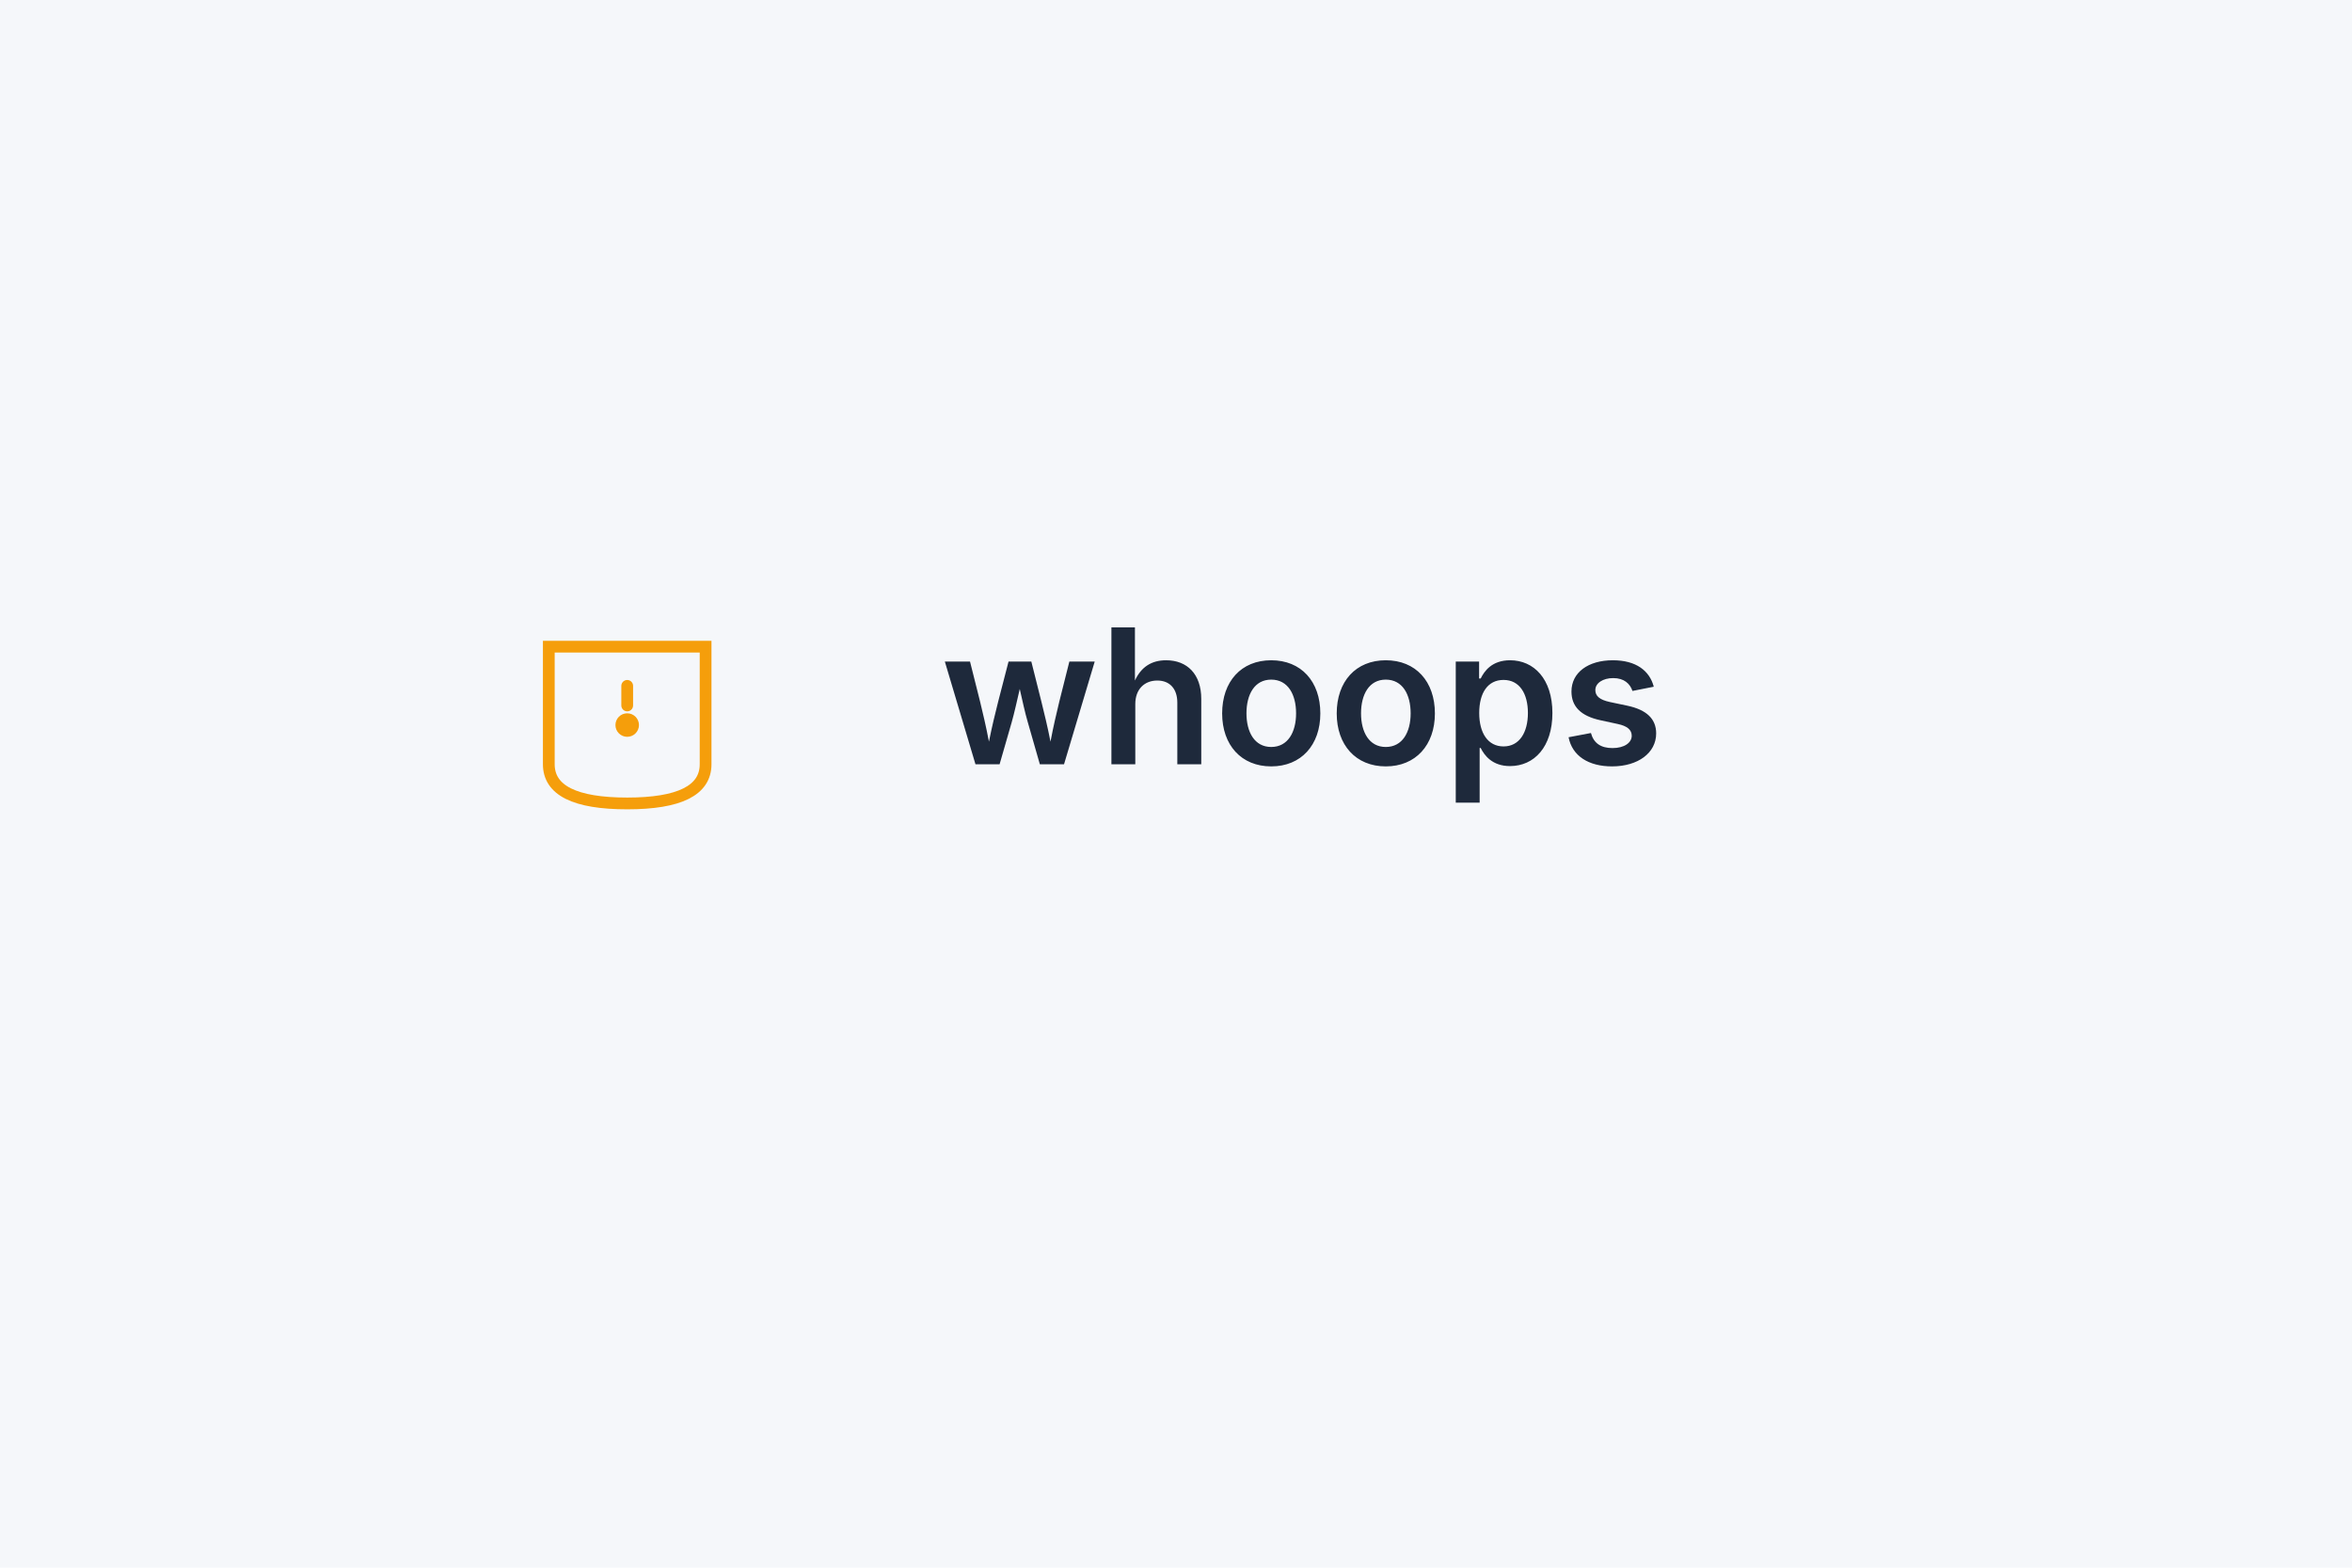
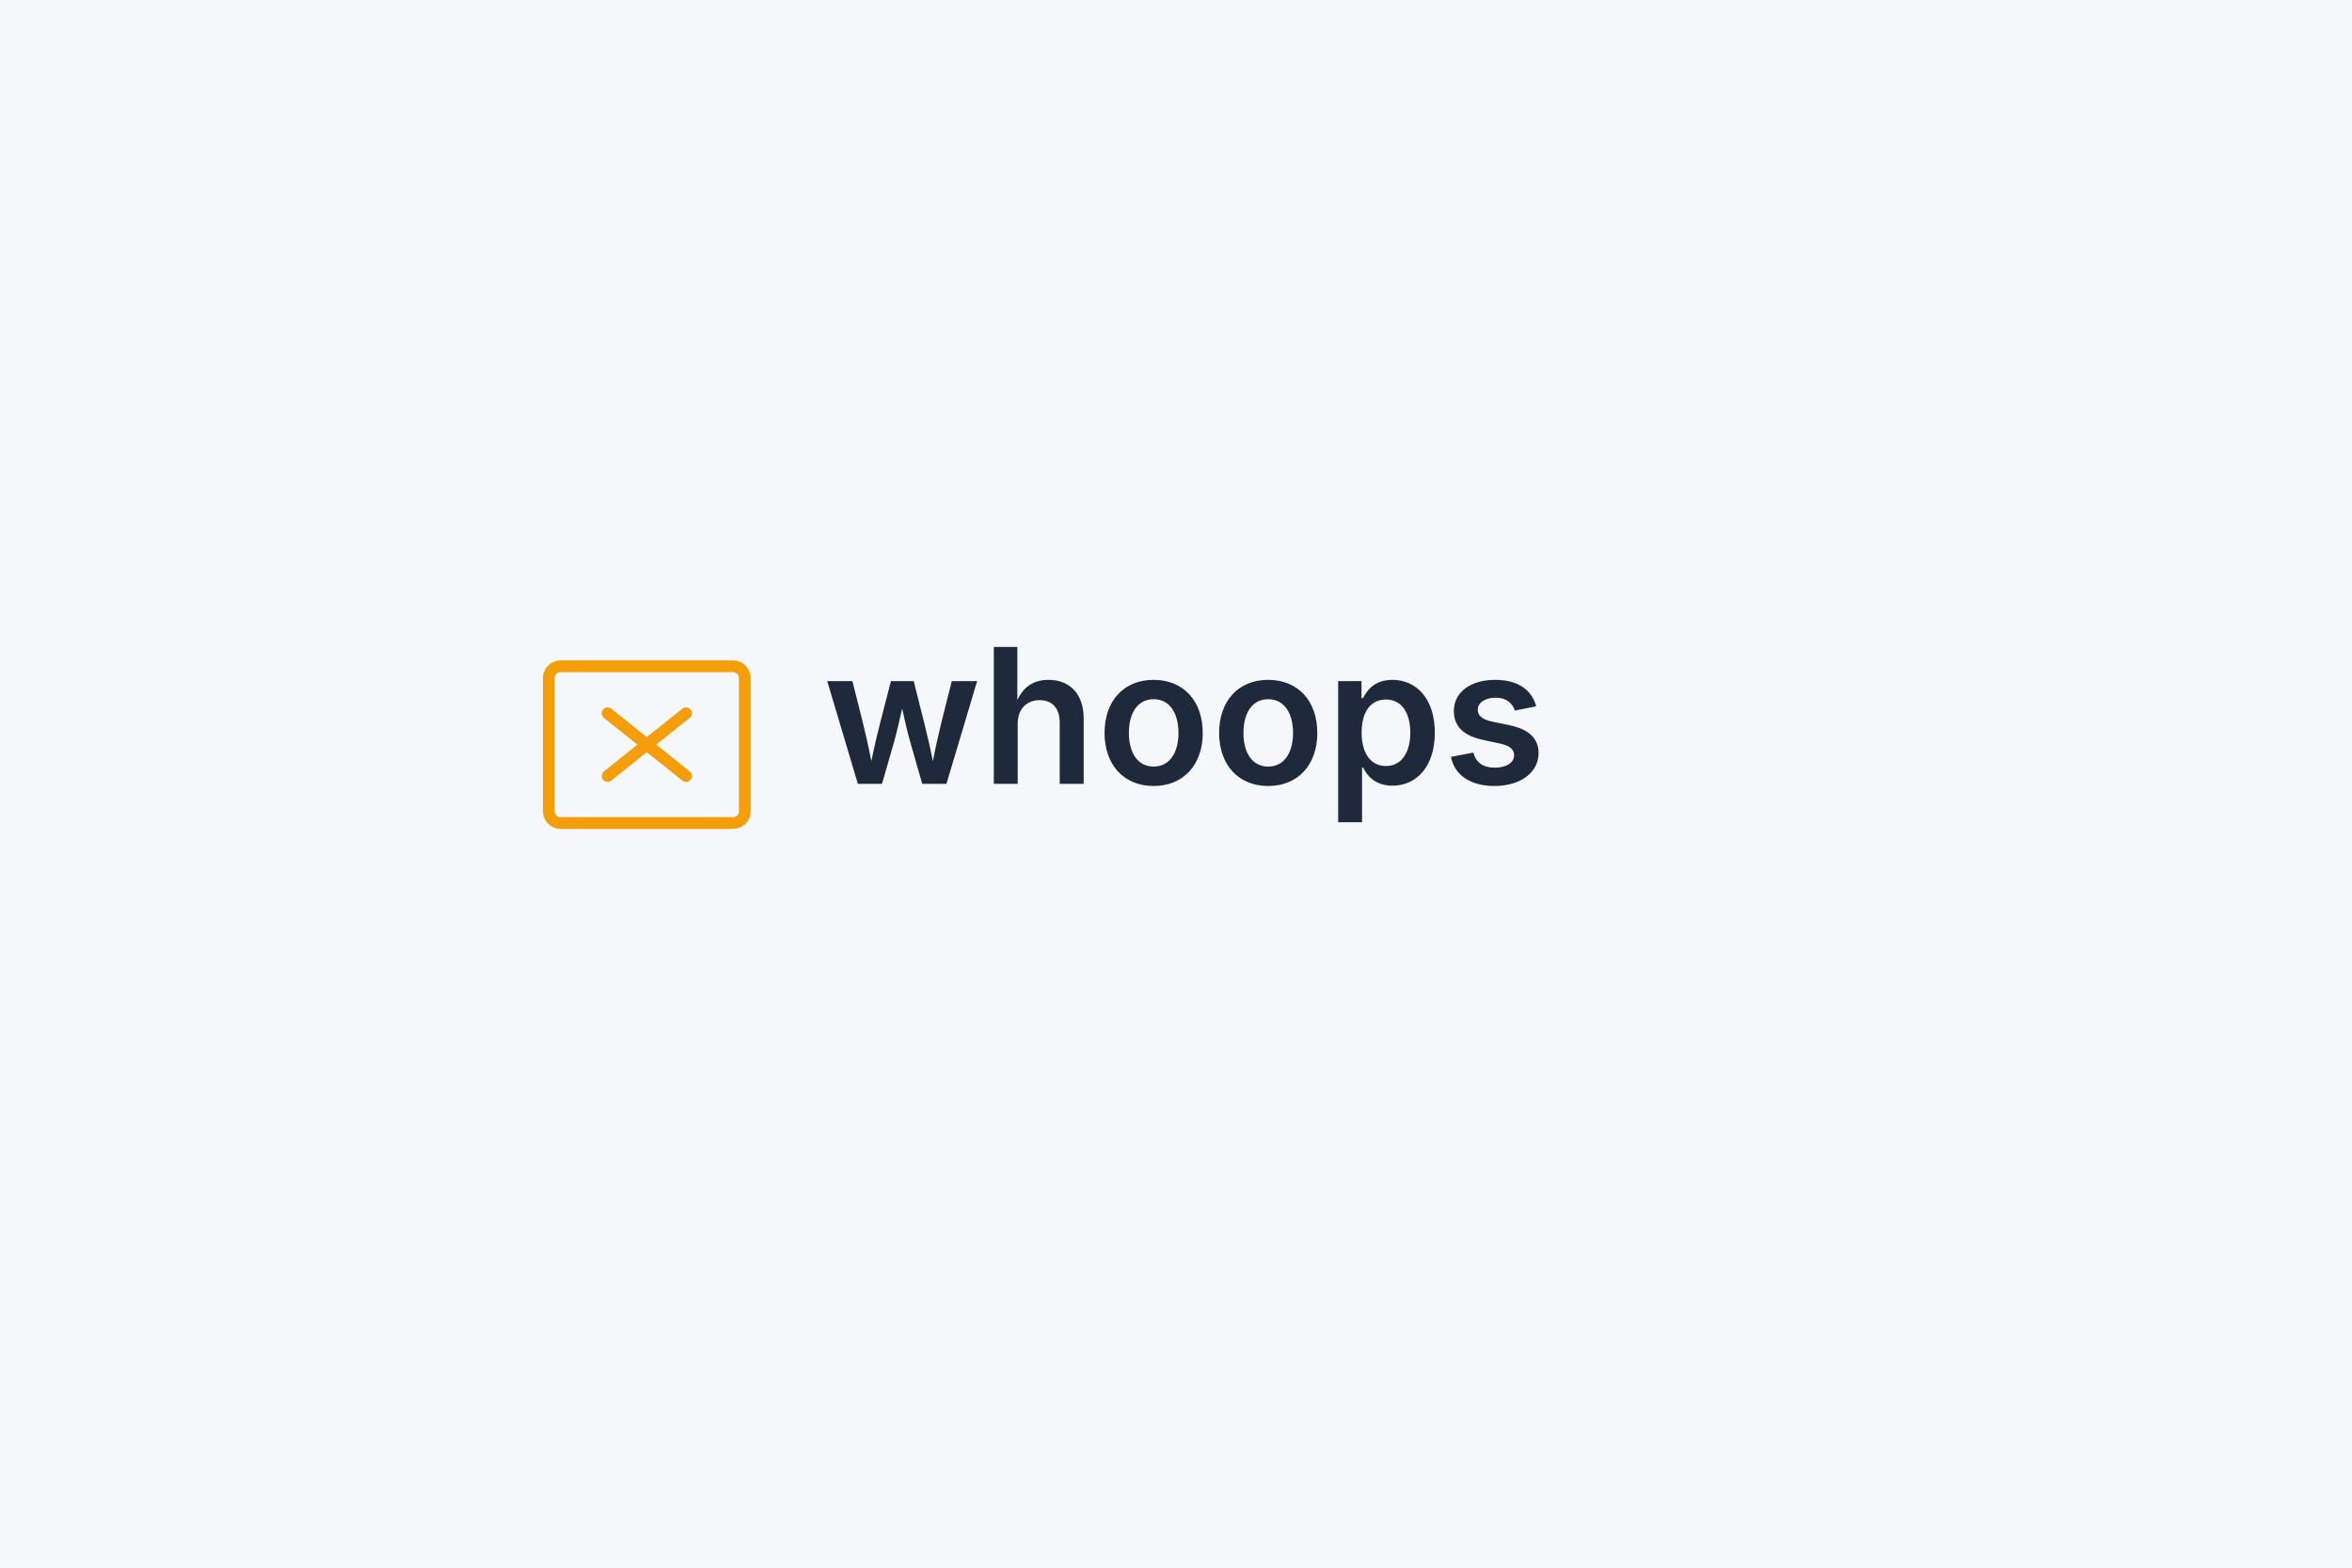
<svg xmlns="http://www.w3.org/2000/svg" width="600" height="400" viewBox="0 0 600 400">
  <rect width="600" height="400" fill="#f5f7fa" />
-   <path d="M 160 165 L 180 165 L 180 195 Q 180 205, 160 205 Q 140 205, 140 195 L 140 165 Z" fill="none" stroke="#f59e0b" stroke-width="3" />
-   <circle cx="160" cy="185" r="3" fill="#f59e0b" />
-   <line x1="160" y1="175" x2="160" y2="180" stroke="#f59e0b" stroke-width="3" stroke-linecap="round" />
-   <text x="240" y="195" font-family="'Inter', 'SF Pro Display', -apple-system, sans-serif" font-size="48" font-weight="600" fill="#1e293b" text-anchor="start">whoops</text>
+   <rect x="140" y="170" width="50" height="40" fill="none" stroke="#f59e0b" stroke-width="3" rx="3" />
+   <line x1="155" y1="182" x2="175" y2="198" stroke="#f59e0b" stroke-width="3" stroke-linecap="round" />
+   <line x1="175" y1="182" x2="155" y2="198" stroke="#f59e0b" stroke-width="3" stroke-linecap="round" />
+   <text x="210" y="200" font-family="'Inter', 'SF Pro Display', -apple-system, sans-serif" font-size="48" font-weight="600" fill="#1e293b" text-anchor="start">whoops</text>
</svg>
